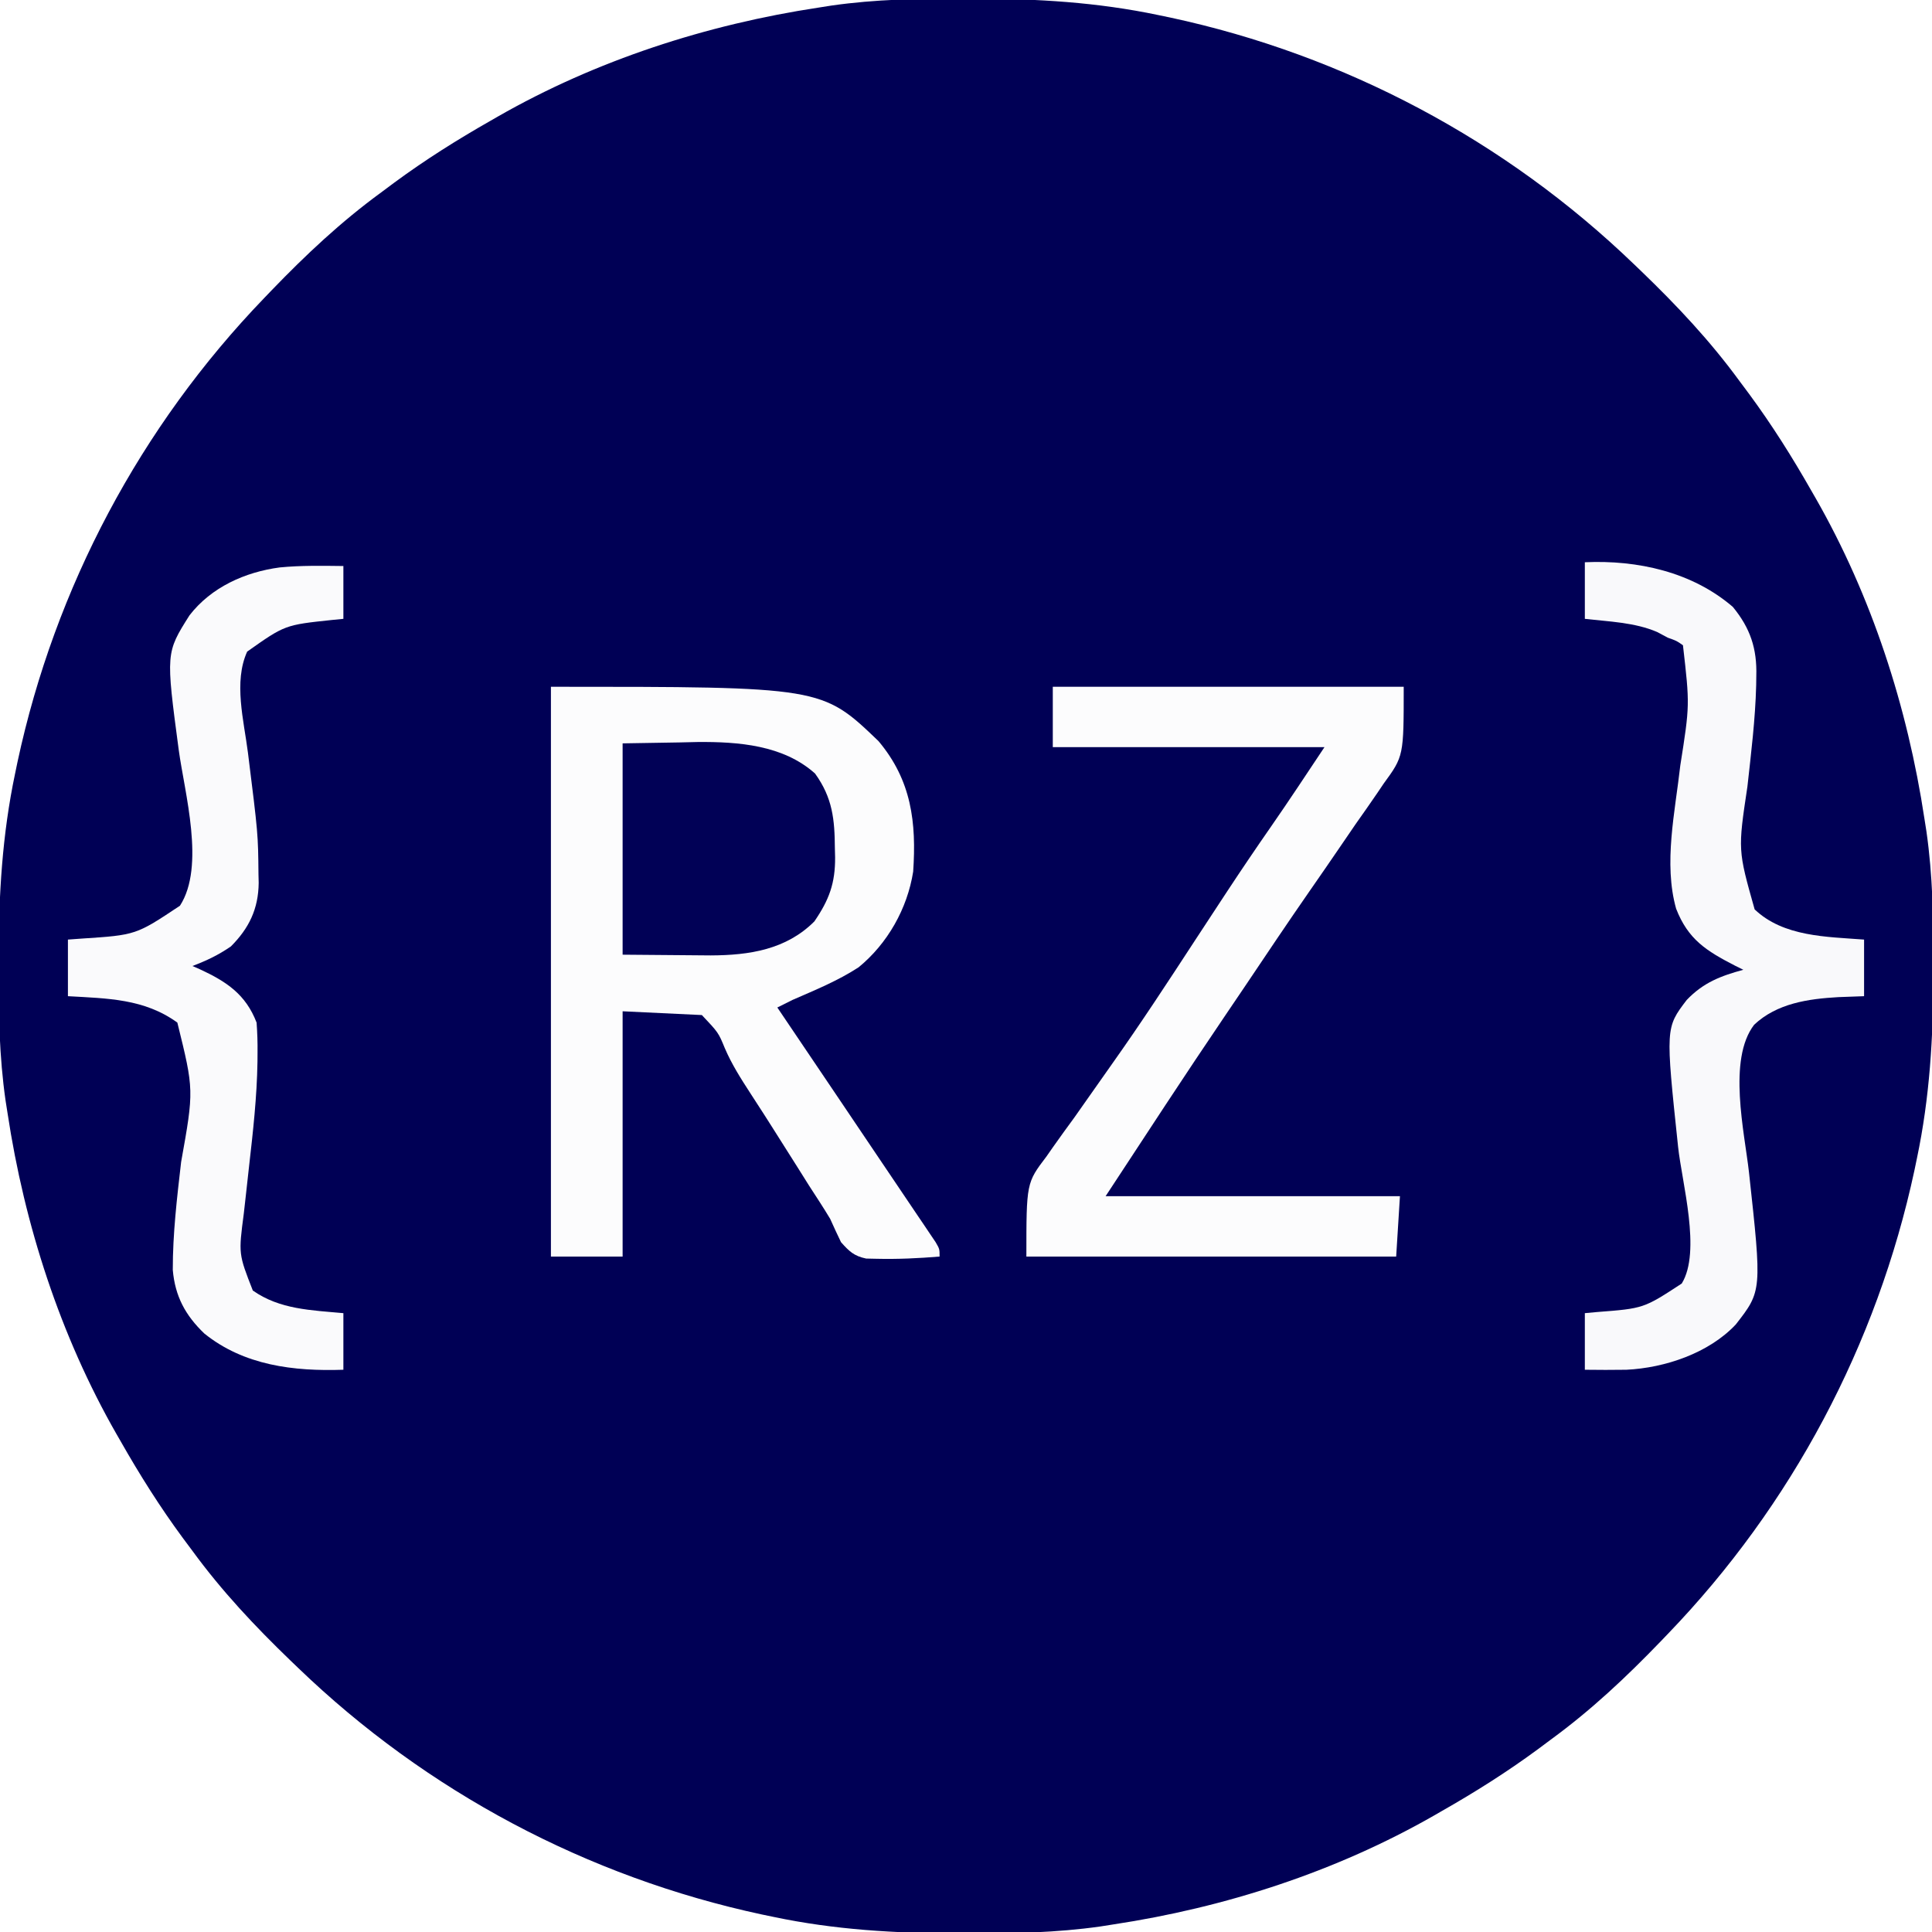
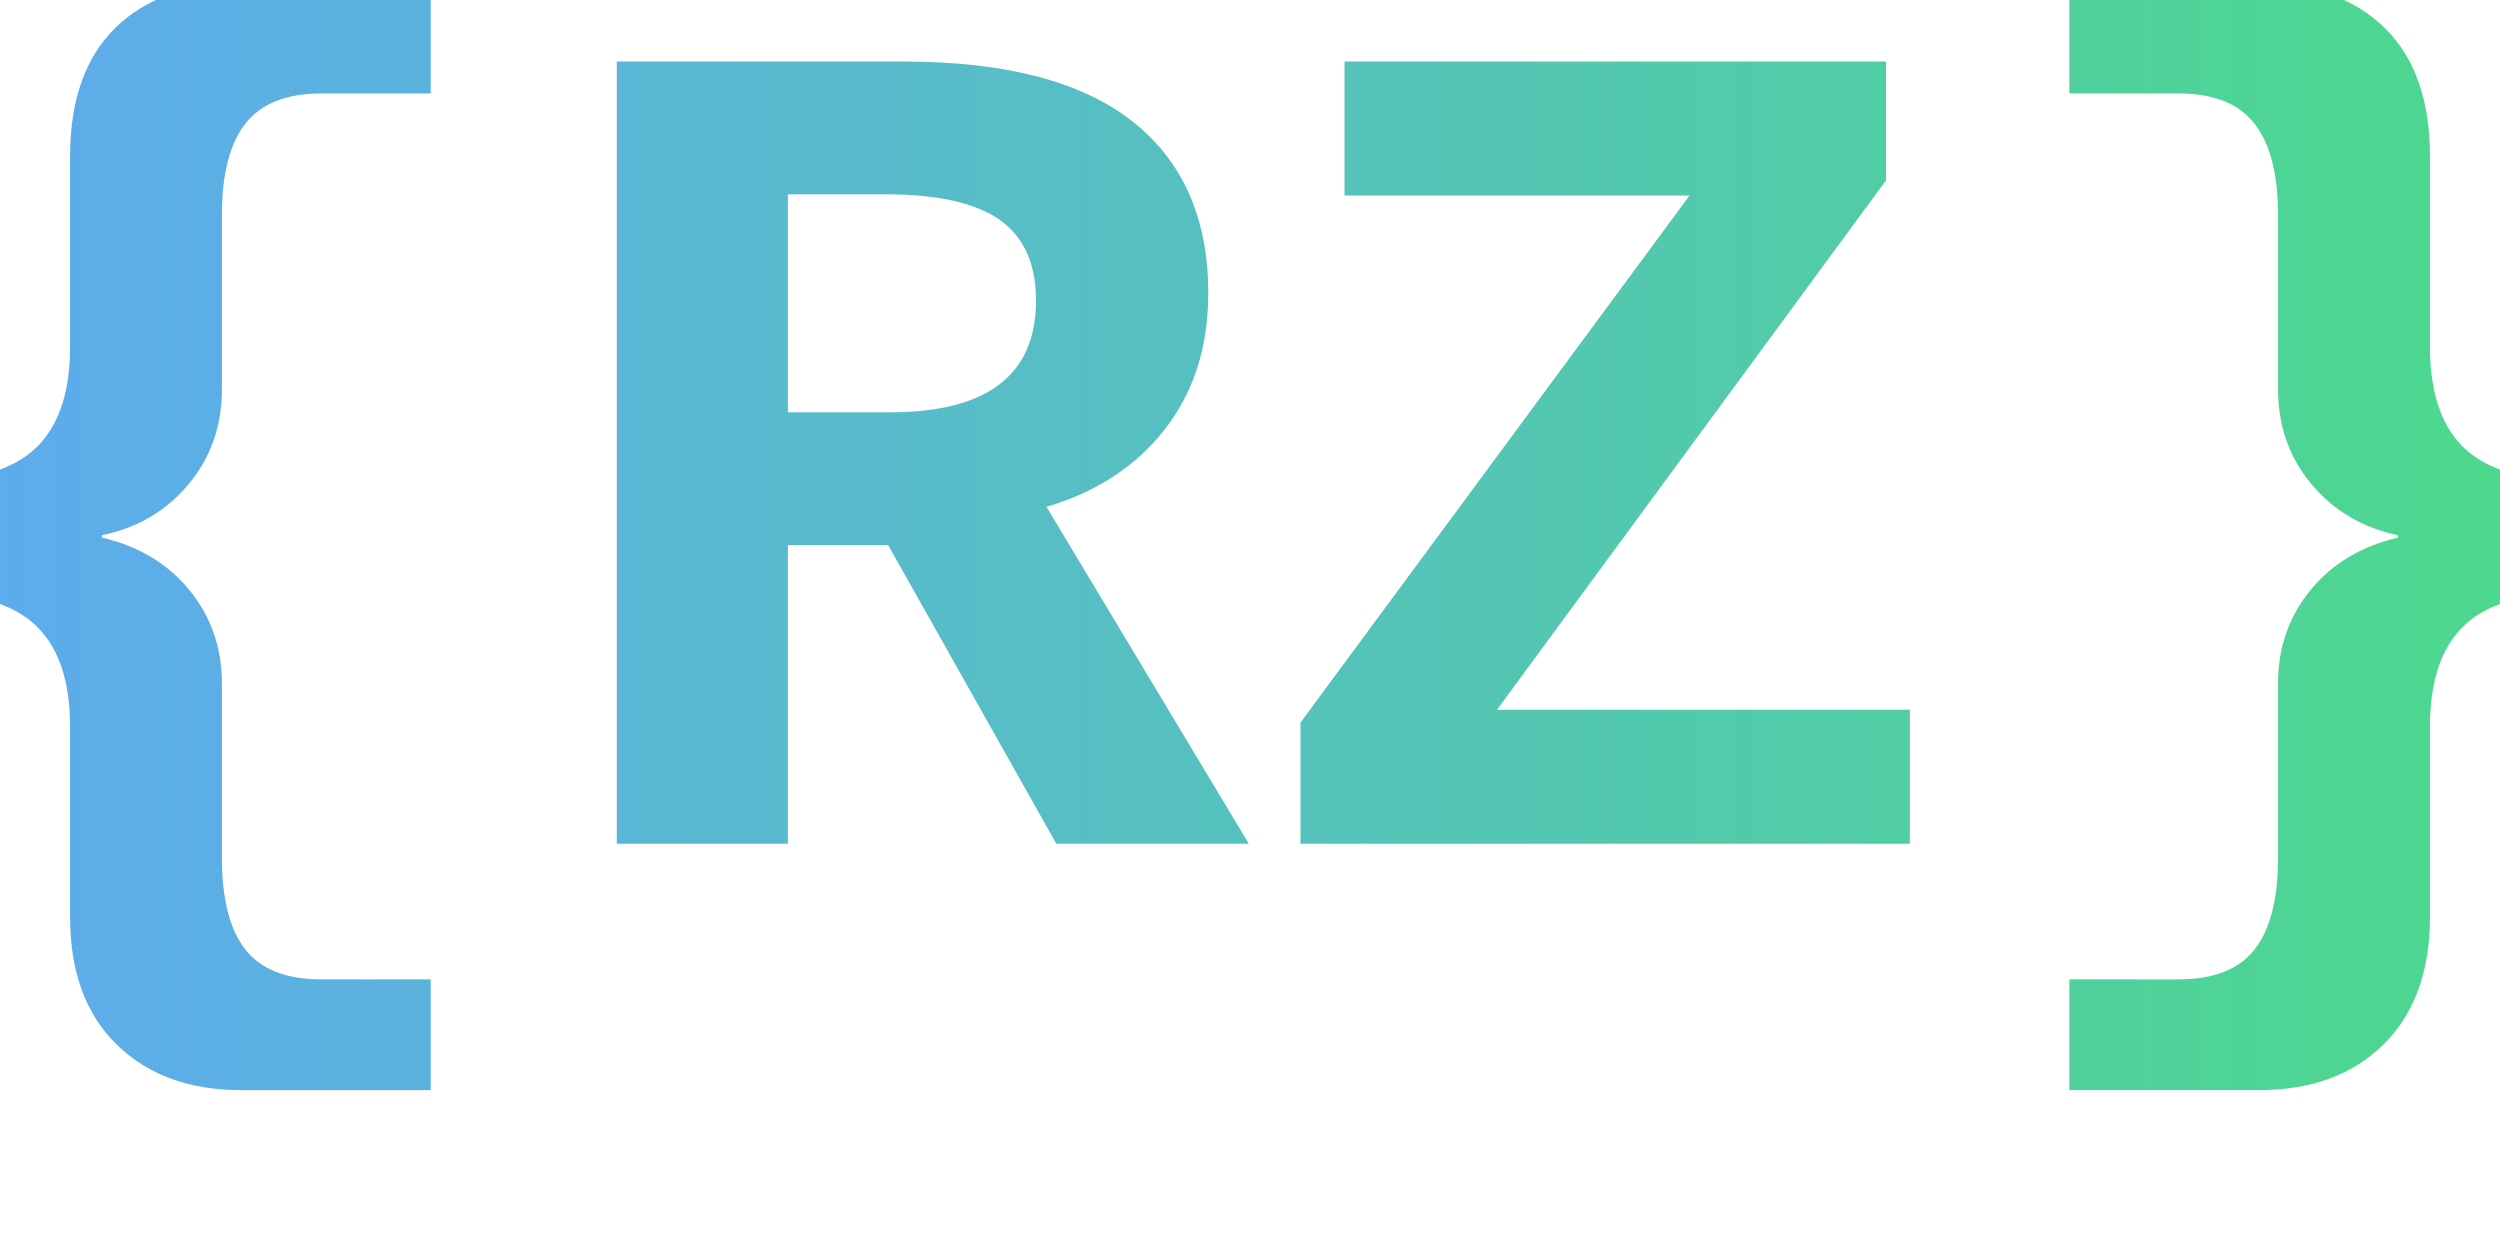
- <svg xmlns="http://www.w3.org/2000/svg" version="1.1" width="512" height="512">
-   <path d="M0 0 C1.012 0.001 2.024 0.001 3.067 0.002 C19.599 0.042 35.524 0.958 51.75 4.375 C52.781 4.589 53.812 4.804 54.875 5.024 C101.107 14.95 143.722 37.601 177.75 70.375 C178.739 71.323 178.739 71.323 179.748 72.291 C189.236 81.435 197.976 90.732 205.75 101.375 C206.608 102.526 207.466 103.677 208.324 104.828 C214.362 113.019 219.721 121.533 224.75 130.375 C225.114 131.007 225.479 131.639 225.854 132.29 C240.785 158.375 250.264 187.711 254.75 217.375 C254.927 218.497 255.103 219.62 255.285 220.776 C256.942 232.389 257.149 243.907 257.125 255.625 C257.124 257.143 257.124 257.143 257.123 258.692 C257.083 275.224 256.167 291.149 252.75 307.375 C252.429 308.922 252.429 308.922 252.101 310.5 C242.175 356.732 219.524 399.347 186.75 433.375 C186.118 434.034 185.486 434.694 184.834 435.373 C175.69 444.861 166.393 453.601 155.75 461.375 C154.599 462.233 153.448 463.091 152.297 463.949 C144.106 469.987 135.592 475.346 126.75 480.375 C126.118 480.739 125.486 481.104 124.835 481.479 C98.75 496.41 69.414 505.889 39.75 510.375 C38.628 510.552 37.505 510.728 36.349 510.91 C24.736 512.567 13.218 512.774 1.5 512.75 C-0.018 512.749 -0.018 512.749 -1.567 512.748 C-18.099 512.708 -34.024 511.792 -50.25 508.375 C-51.797 508.054 -51.797 508.054 -53.375 507.726 C-99.607 497.8 -142.222 475.149 -176.25 442.375 C-176.909 441.743 -177.569 441.111 -178.248 440.459 C-187.736 431.315 -196.476 422.018 -204.25 411.375 C-205.108 410.224 -205.966 409.073 -206.824 407.922 C-212.862 399.731 -218.221 391.217 -223.25 382.375 C-223.614 381.743 -223.979 381.111 -224.354 380.46 C-239.285 354.375 -248.764 325.039 -253.25 295.375 C-253.515 293.691 -253.515 293.691 -253.785 291.974 C-255.442 280.361 -255.649 268.843 -255.625 257.125 C-255.624 256.113 -255.624 255.101 -255.623 254.058 C-255.583 237.526 -254.667 221.601 -251.25 205.375 C-251.036 204.344 -250.821 203.312 -250.601 202.25 C-240.675 156.018 -218.024 113.403 -185.25 79.375 C-184.618 78.716 -183.986 78.056 -183.334 77.377 C-174.19 67.889 -164.893 59.149 -154.25 51.375 C-153.099 50.517 -151.948 49.659 -150.797 48.801 C-142.606 42.763 -134.092 37.404 -125.25 32.375 C-124.618 32.011 -123.986 31.646 -123.335 31.271 C-97.25 16.34 -67.914 6.861 -38.25 2.375 C-37.128 2.198 -36.005 2.022 -34.849 1.84 C-23.236 0.183 -11.718 -0.024 0 0 Z " fill="#000055" transform="translate(255.25,-0.375)" />
-   <path d="M0 0 C71.807 0 71.807 0 86.801 14.391 C95.566 24.791 96.887 35.972 96 49 C94.456 58.788 89.221 68.051 81.551 74.336 C76.062 77.917 69.99 80.385 64 83 C62.663 83.66 61.329 84.325 60 85 C60.332 85.492 60.664 85.984 61.007 86.491 C64.546 91.733 68.084 96.975 71.621 102.218 C72.932 104.16 74.243 106.102 75.554 108.044 C79.39 113.726 83.221 119.412 87.047 125.101 C88.377 127.075 89.709 129.048 91.042 131.021 C93.019 133.945 94.991 136.872 96.961 139.801 C97.569 140.697 98.177 141.594 98.804 142.518 C99.357 143.341 99.909 144.165 100.478 145.013 C100.967 145.737 101.455 146.461 101.959 147.207 C103 149 103 149 103 151 C97.438 151.463 91.899 151.722 86.316 151.59 C85.398 151.57 84.48 151.551 83.533 151.531 C80.319 150.857 79.034 149.619 76.875 147.188 C75.884 145.14 74.931 143.075 74 141 C72.225 138.033 70.32 135.15 68.438 132.25 C67.397 130.598 66.359 128.944 65.324 127.289 C63.028 123.629 60.718 119.979 58.395 116.336 C57.493 114.918 57.493 114.918 56.572 113.472 C55.362 111.582 54.144 109.697 52.916 107.819 C50.361 103.883 47.925 100.074 46.074 95.754 C44.388 91.65 44.388 91.65 40 87 C33.07 86.67 26.14 86.34 19 86 C19 107.45 19 128.9 19 151 C12.73 151 6.46 151 0 151 C0 101.17 0 51.34 0 0 Z " fill="#FCFCFD" transform="translate(146,182)" />
-   <path d="M0 0 C30.69 0 61.38 0 93 0 C93 18.377 93 18.377 87.676 25.676 C87.111 26.513 86.546 27.35 85.964 28.212 C84.114 30.937 82.214 33.623 80.312 36.312 C78.993 38.236 77.677 40.162 76.365 42.091 C73.638 46.088 70.891 50.071 68.127 54.043 C62.251 62.501 56.523 71.057 50.78 79.606 C49.089 82.118 47.39 84.625 45.689 87.13 C34.942 102.974 24.509 118.986 14 135 C39.74 135 65.48 135 92 135 C91.67 140.28 91.34 145.56 91 151 C58.66 151 26.32 151 -7 151 C-7 131.482 -7 131.482 -1.676 124.48 C-1.111 123.669 -0.545 122.858 0.037 122.022 C1.886 119.384 3.786 116.788 5.688 114.188 C7 112.331 8.309 110.471 9.613 108.608 C11.647 105.704 13.684 102.802 15.737 99.91 C23.313 89.227 30.467 78.278 37.625 67.312 C39.947 63.765 42.273 60.219 44.602 56.676 C45.148 55.843 45.695 55.011 46.259 54.154 C50.066 48.377 53.939 42.65 57.891 36.972 C62.701 30.049 67.319 23.021 72 16 C48.24 16 24.48 16 0 16 C0 10.72 0 5.44 0 0 Z " fill="#FCFCFD" transform="translate(279,182)" />
-   <path d="M0 0 C13.986 -0.626 28.429 2.56 39.211 11.828 C43.84 17.447 45.658 22.889 45.438 30.188 C45.427 30.981 45.417 31.774 45.406 32.591 C45.176 41.595 44.07 50.53 43.081 59.476 C40.556 76.273 40.556 76.273 45 92 C52.663 99.291 64.078 99.237 74 100 C74 104.95 74 109.9 74 115 C70.628 115.124 70.628 115.124 67.188 115.25 C59.224 115.701 50.92 116.878 44.875 122.562 C37.779 131.788 42.312 151.031 43.5 161.688 C46.936 193.109 46.936 193.109 40 202 C32.85 209.606 21.239 213.505 11 214 C7.329 214.059 3.672 214.046 0 214 C0 209.05 0 204.1 0 199 C1.062 198.902 2.124 198.804 3.219 198.703 C15.584 197.751 15.584 197.751 25.68 191.147 C30.895 182.666 25.731 164.486 24.709 154.894 C21.375 123.378 21.375 123.378 27 116 C31.419 111.375 35.98 109.645 42 108 C41.264 107.636 40.528 107.273 39.77 106.898 C32.193 102.995 27.366 99.969 24.188 91.812 C20.801 79.772 23.93 66.102 25.291 53.888 C27.82 37.828 27.82 37.828 26 22 C24.32 20.823 24.32 20.823 22 20 C20.608 19.258 20.608 19.258 19.188 18.5 C13.266 15.931 6.326 15.728 0 15 C0 10.05 0 5.1 0 0 Z " fill="#F9F9FB" transform="translate(420,149)" />
-   <path d="M0 0 C0 4.62 0 9.24 0 14 C-0.99 14.098 -1.98 14.196 -3 14.297 C-15.502 15.619 -15.502 15.619 -25.5 22.688 C-29.151 30.75 -26.37 40.943 -25.289 49.497 C-22.6 71.047 -22.6 71.047 -22.5 81.688 C-22.482 82.438 -22.464 83.189 -22.445 83.962 C-22.522 90.877 -25.003 96.003 -29.812 100.812 C-33.174 103.12 -36.204 104.558 -40 106 C-39.336 106.291 -38.672 106.583 -37.988 106.883 C-30.976 110.138 -25.881 113.508 -23 121 C-22.801 123.708 -22.717 126.286 -22.75 128.992 C-22.755 129.781 -22.761 130.571 -22.766 131.384 C-22.91 140.688 -23.943 149.889 -25 159.125 C-25.289 161.703 -25.575 164.282 -25.856 166.861 C-26.029 168.444 -26.207 170.027 -26.39 171.609 C-27.795 182.312 -27.795 182.312 -24 192 C-16.863 197.038 -8.469 197.219 0 198 C0 202.95 0 207.9 0 213 C-13.16 213.446 -26.369 211.862 -36.875 203.375 C-41.879 198.574 -44.616 193.502 -45.211 186.532 C-45.226 176.922 -44.098 167.471 -43 157.938 C-39.587 138.886 -39.587 138.886 -44 121 C-52.749 114.652 -62.524 114.604 -73 114 C-73 109.05 -73 104.1 -73 99 C-71.817 98.914 -70.633 98.827 -69.414 98.738 C-54.972 97.795 -54.972 97.795 -43.309 90.023 C-36.554 79.579 -42.083 60.152 -43.637 48.726 C-47.06 23.012 -47.06 23.012 -40.781 13.07 C-35.027 5.622 -26.06 1.593 -16.875 0.375 C-11.253 -0.173 -5.643 -0.065 0 0 Z " fill="#FAFAFC" transform="translate(91,150)" />
-   <path d="M0 0 C5.012 -0.083 10.024 -0.165 15.188 -0.25 C17.516 -0.305 17.516 -0.305 19.891 -0.36 C30.68 -0.445 42.579 0.442 51 8 C55.645 14.439 56.2 20.162 56.25 27.812 C56.271 28.594 56.291 29.376 56.312 30.182 C56.358 37.047 54.738 41.467 50.812 47.188 C43.338 54.662 33.576 56.156 23.34 56.195 C20.539 56.184 17.738 56.158 14.938 56.125 C10.008 56.084 5.079 56.042 0 56 C0 37.52 0 19.04 0 0 Z " fill="#010156" transform="translate(165,197)" />
+ <svg xmlns="http://www.w3.org/2000/svg" width="400" height="200" viewBox="0 0 400 200">
+   <defs>
+     <linearGradient id="rzGradient" x1="0%" y1="0%" x2="100%" y2="0%">
+       <stop offset="0%" stop-color="#5EAAEF" />
+       <stop offset="100%" stop-color="#4CD98B" />
+     </linearGradient>
+   </defs>
+   <text x="200" y="135" font-family="'Courier New', 'SF Mono', Consolas, monospace" font-size="190" font-weight="600" fill="url(#rzGradient)" text-anchor="middle" letter-spacing="0">
+         {RZ}
+   </text>
</svg>
